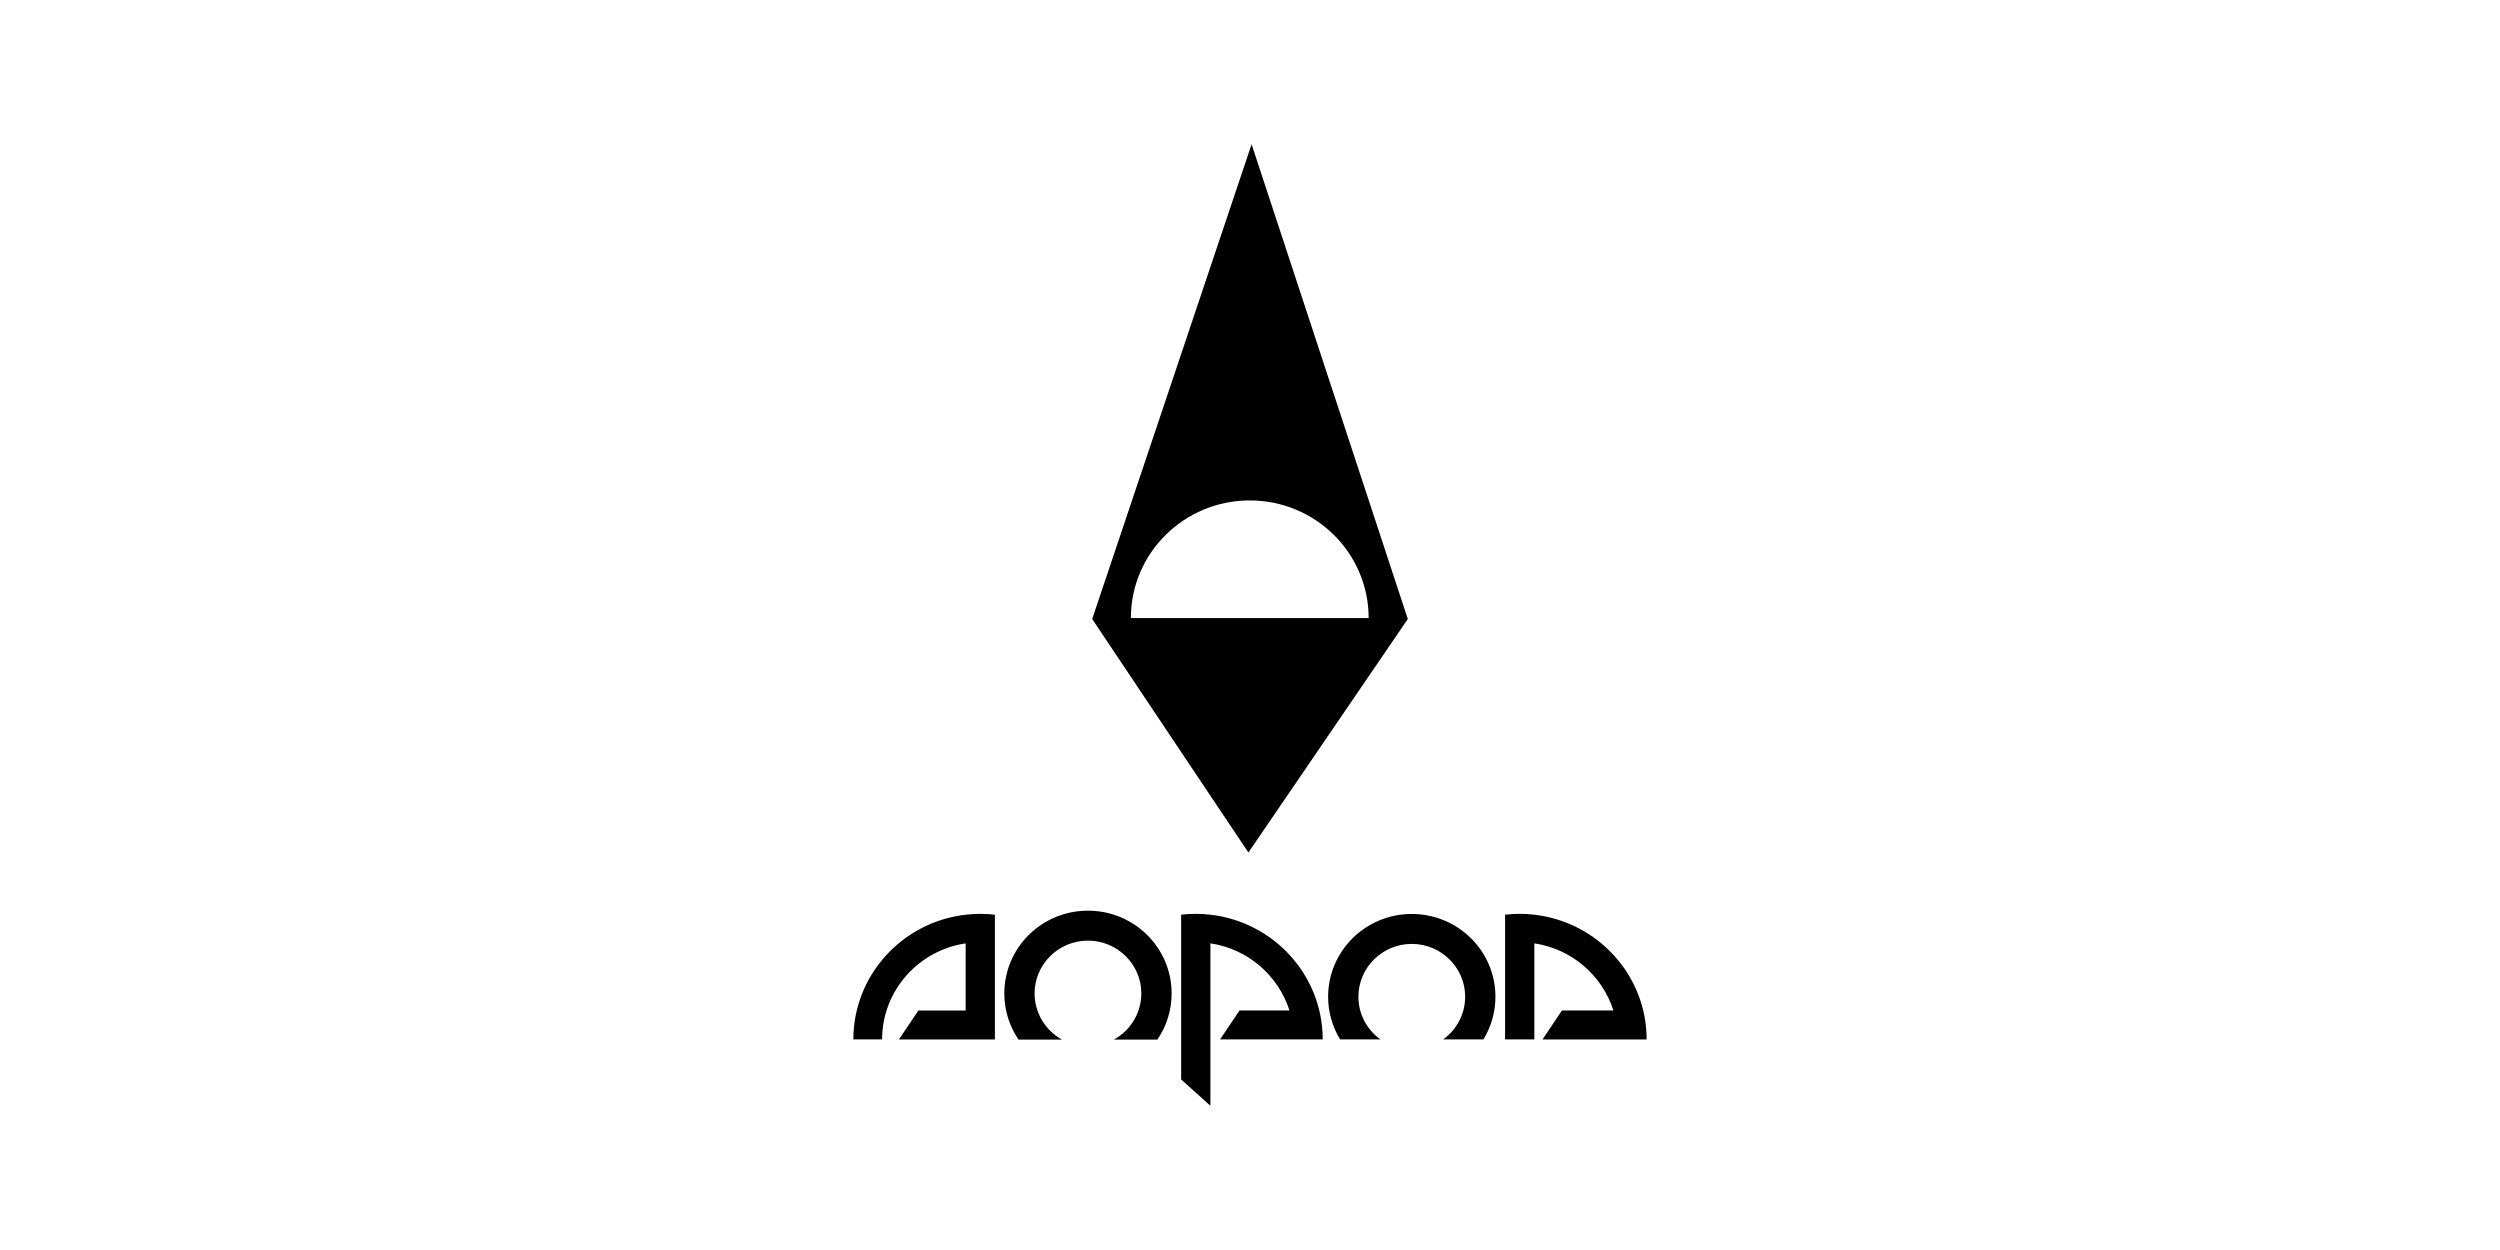
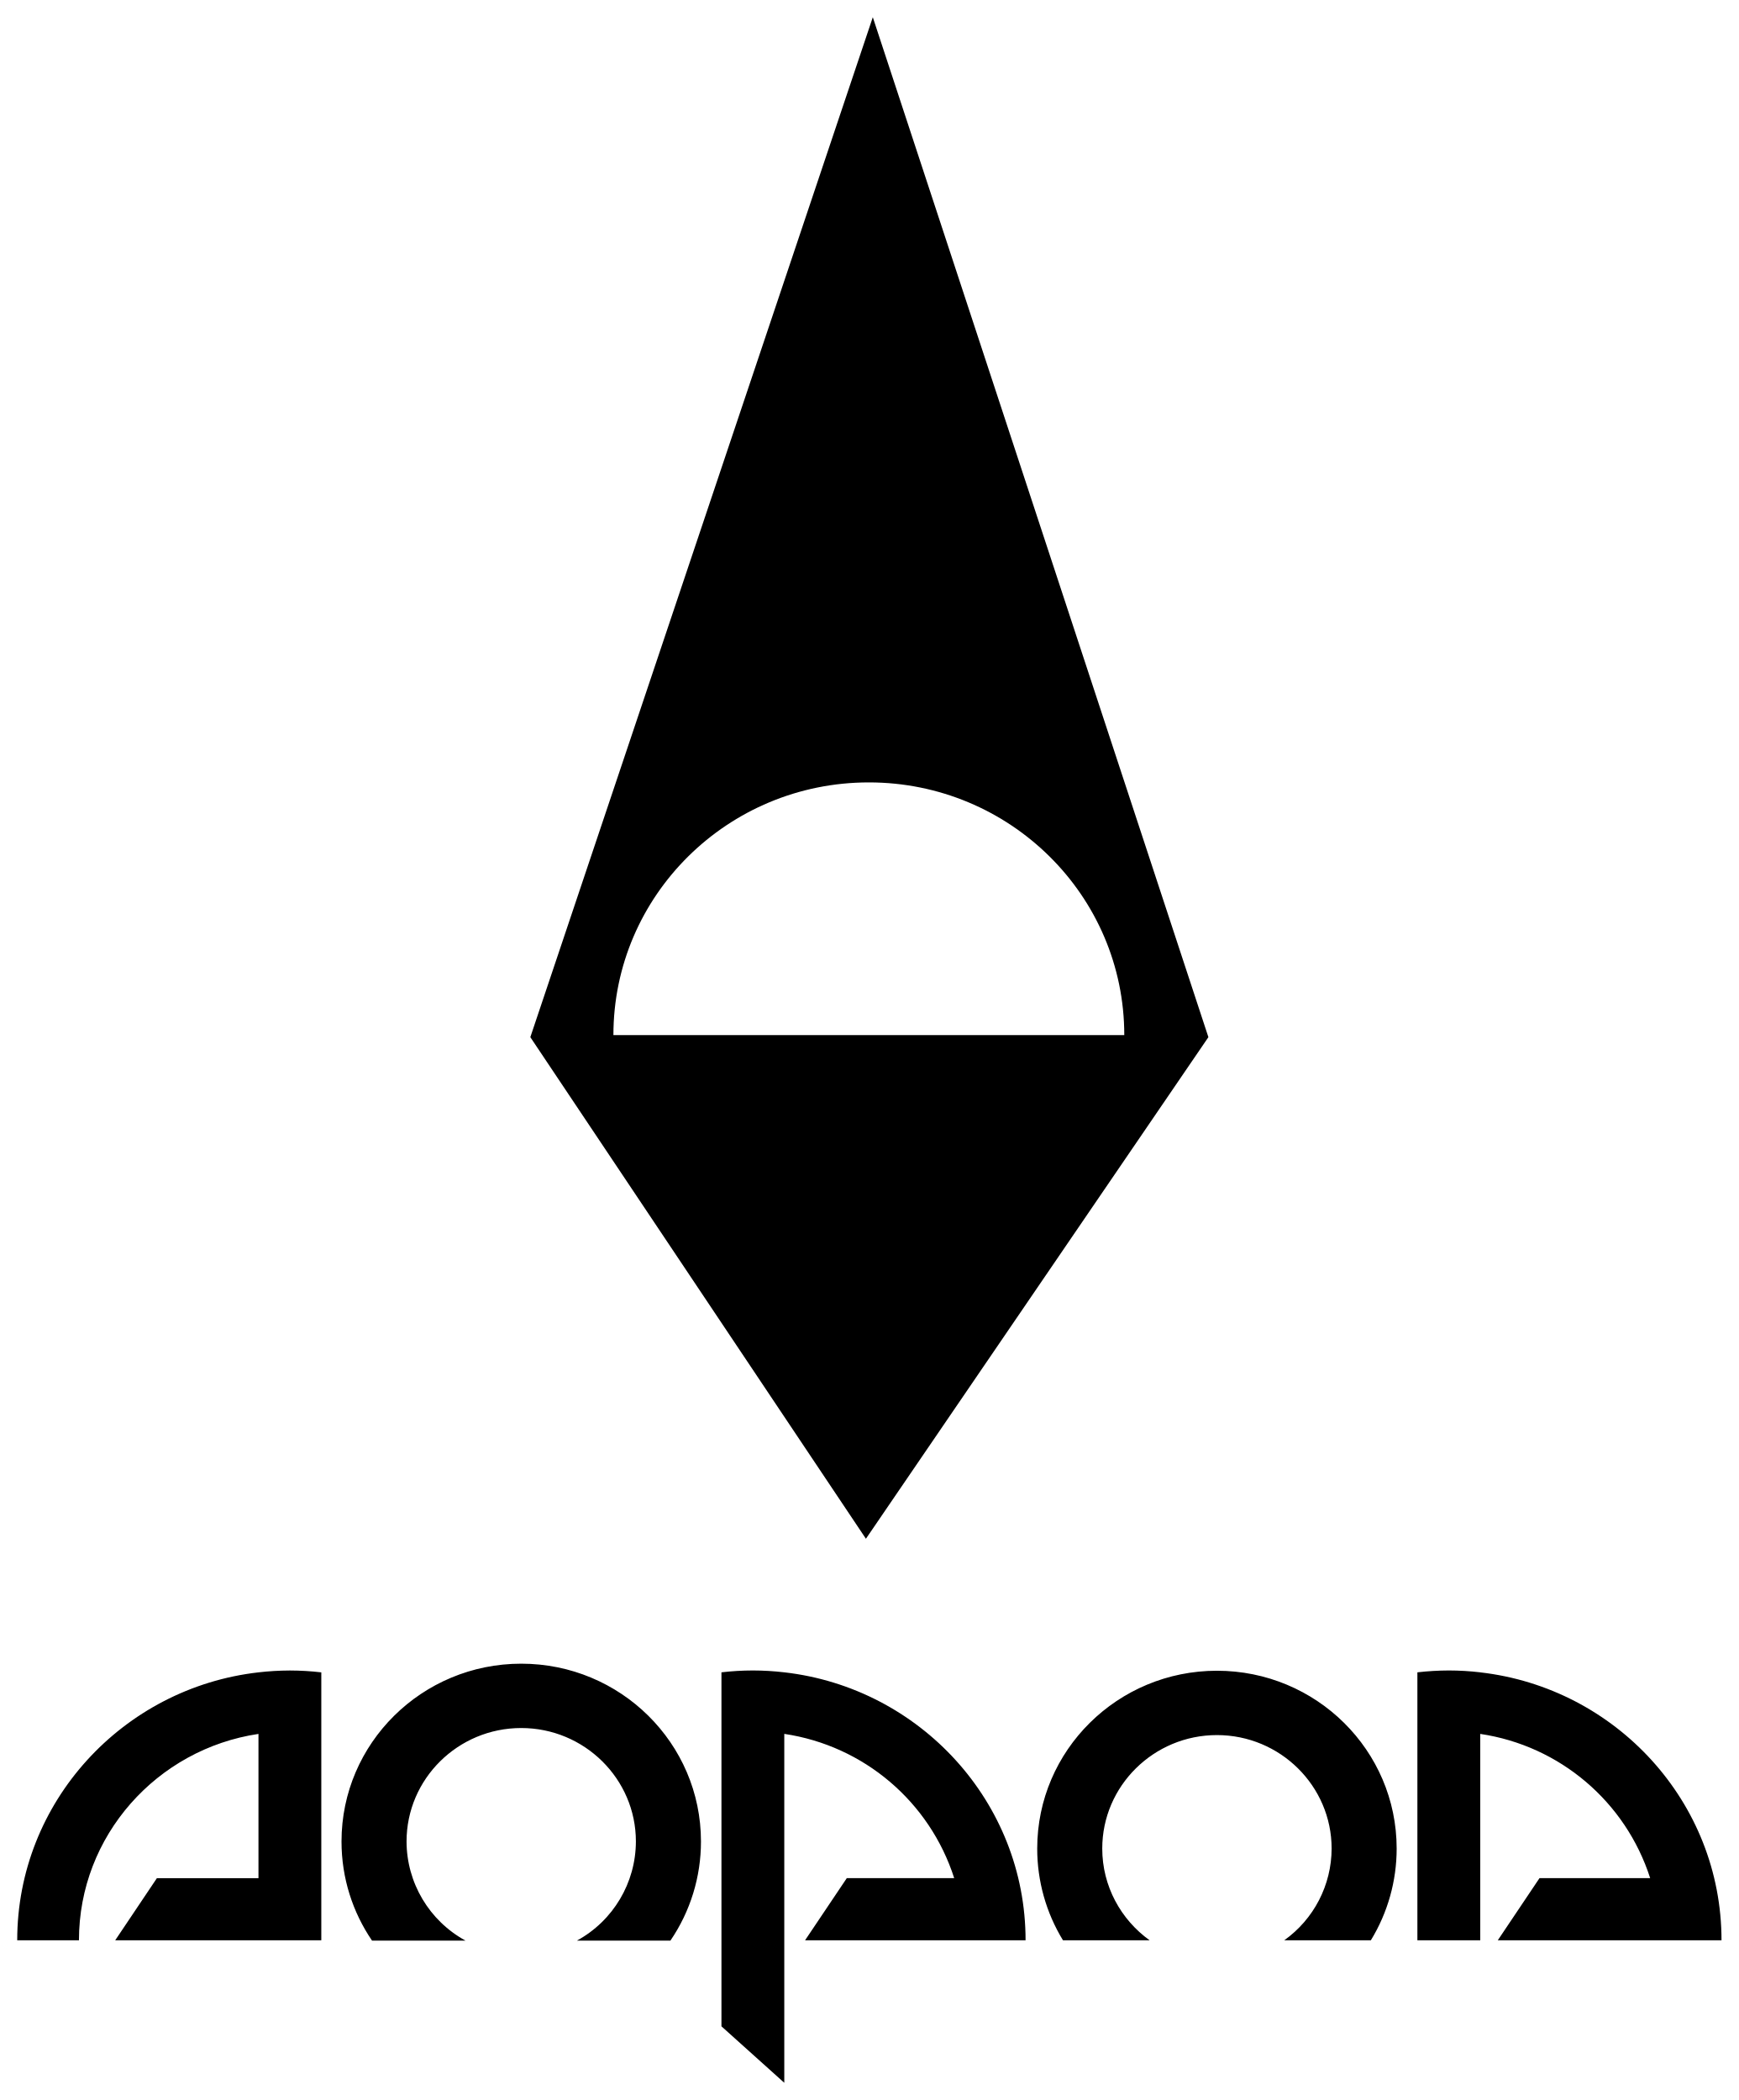
- <svg xmlns="http://www.w3.org/2000/svg" fill="none" viewBox="0 0 156 78">
+ <svg xmlns="http://www.w3.org/2000/svg" height="61" width="50.5" fill="none" viewBox="52.75 8.5 50.5 61">
  <path fill="currentColor" d="m78.1 9-9.947 29.627 9.747 14.57 9.947-14.57zm-.114 22.227c4.097 0 7.418 3.286 7.418 7.34H70.566c0-4.054 3.322-7.34 7.419-7.34M66.27 64.87a3.29 3.29 0 0 1-1.712-2.88c0-1.817 1.494-3.295 3.33-3.295s3.331 1.478 3.331 3.295a3.29 3.29 0 0 1-1.712 2.88h2.715a5.1 5.1 0 0 0 .887-2.88c0-2.852-2.337-5.164-5.22-5.164s-5.22 2.312-5.22 5.164c0 1.067.326 2.057.886 2.88zM75.528 57.077a8 8 0 0 0-.912-.054q-.462.001-.912.054V67.36L75.529 69V58.865a6.13 6.13 0 0 1 4.935 4.19h-3.119l-1.212 1.805h6.404c0-4.015-3.07-7.333-7.008-7.783M61.17 57.024q-.465.002-.913.054c-3.938.449-7.007 3.767-7.007 7.782h1.793c0-3.035 2.267-5.556 5.214-5.994v4.19h-2.95l-1.211 1.805h5.986v-7.783a8 8 0 0 0-.913-.054M84.764 62.196c0 1.093.542 2.065 1.375 2.664h-2.516a5.1 5.1 0 0 1-.748-2.664c0-2.853 2.337-5.165 5.22-5.165s5.22 2.312 5.22 5.165a5.1 5.1 0 0 1-.749 2.664h-2.515a3.28 3.28 0 0 0 1.375-2.664c0-1.817-1.495-3.296-3.331-3.296-1.837 0-3.331 1.479-3.331 3.296M94.83 57.023q.462.001.912.054v.001c3.94.45 7.008 3.768 7.008 7.783h-6.498l1.212-1.806h3.214a6.13 6.13 0 0 0-4.935-4.189v5.994h-1.826v-7.783q.45-.052.912-.054" />
</svg>
